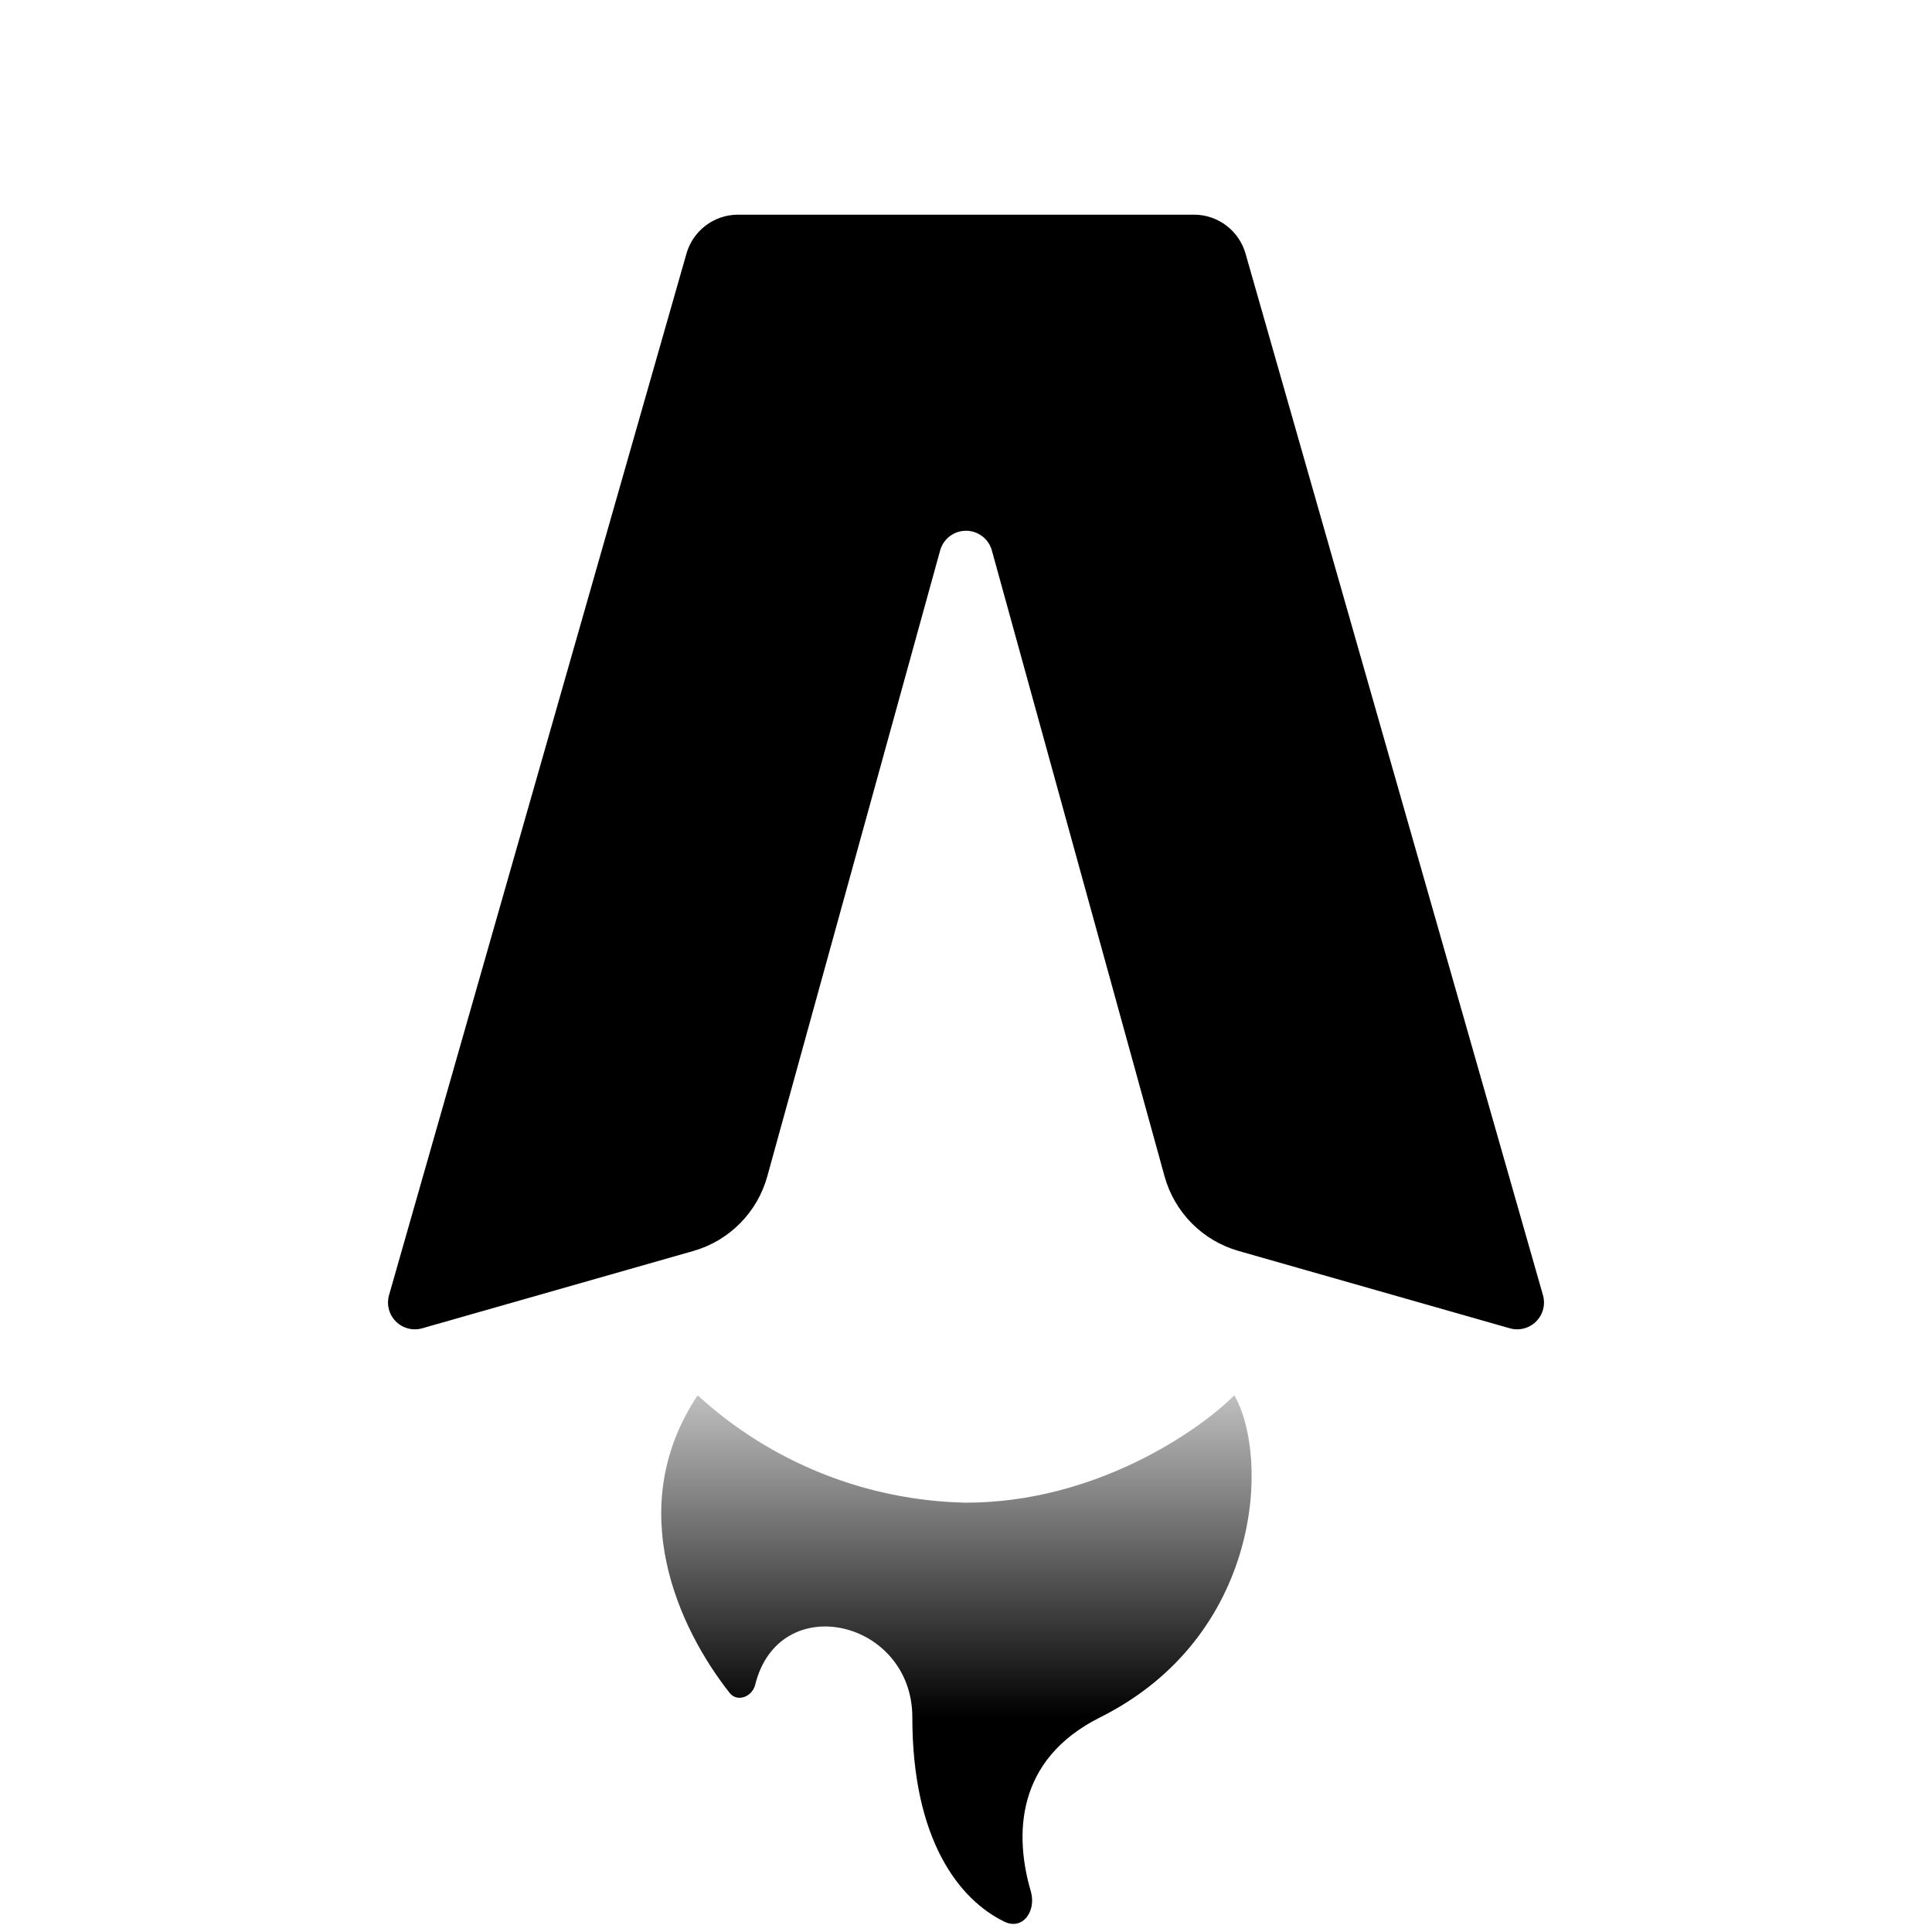
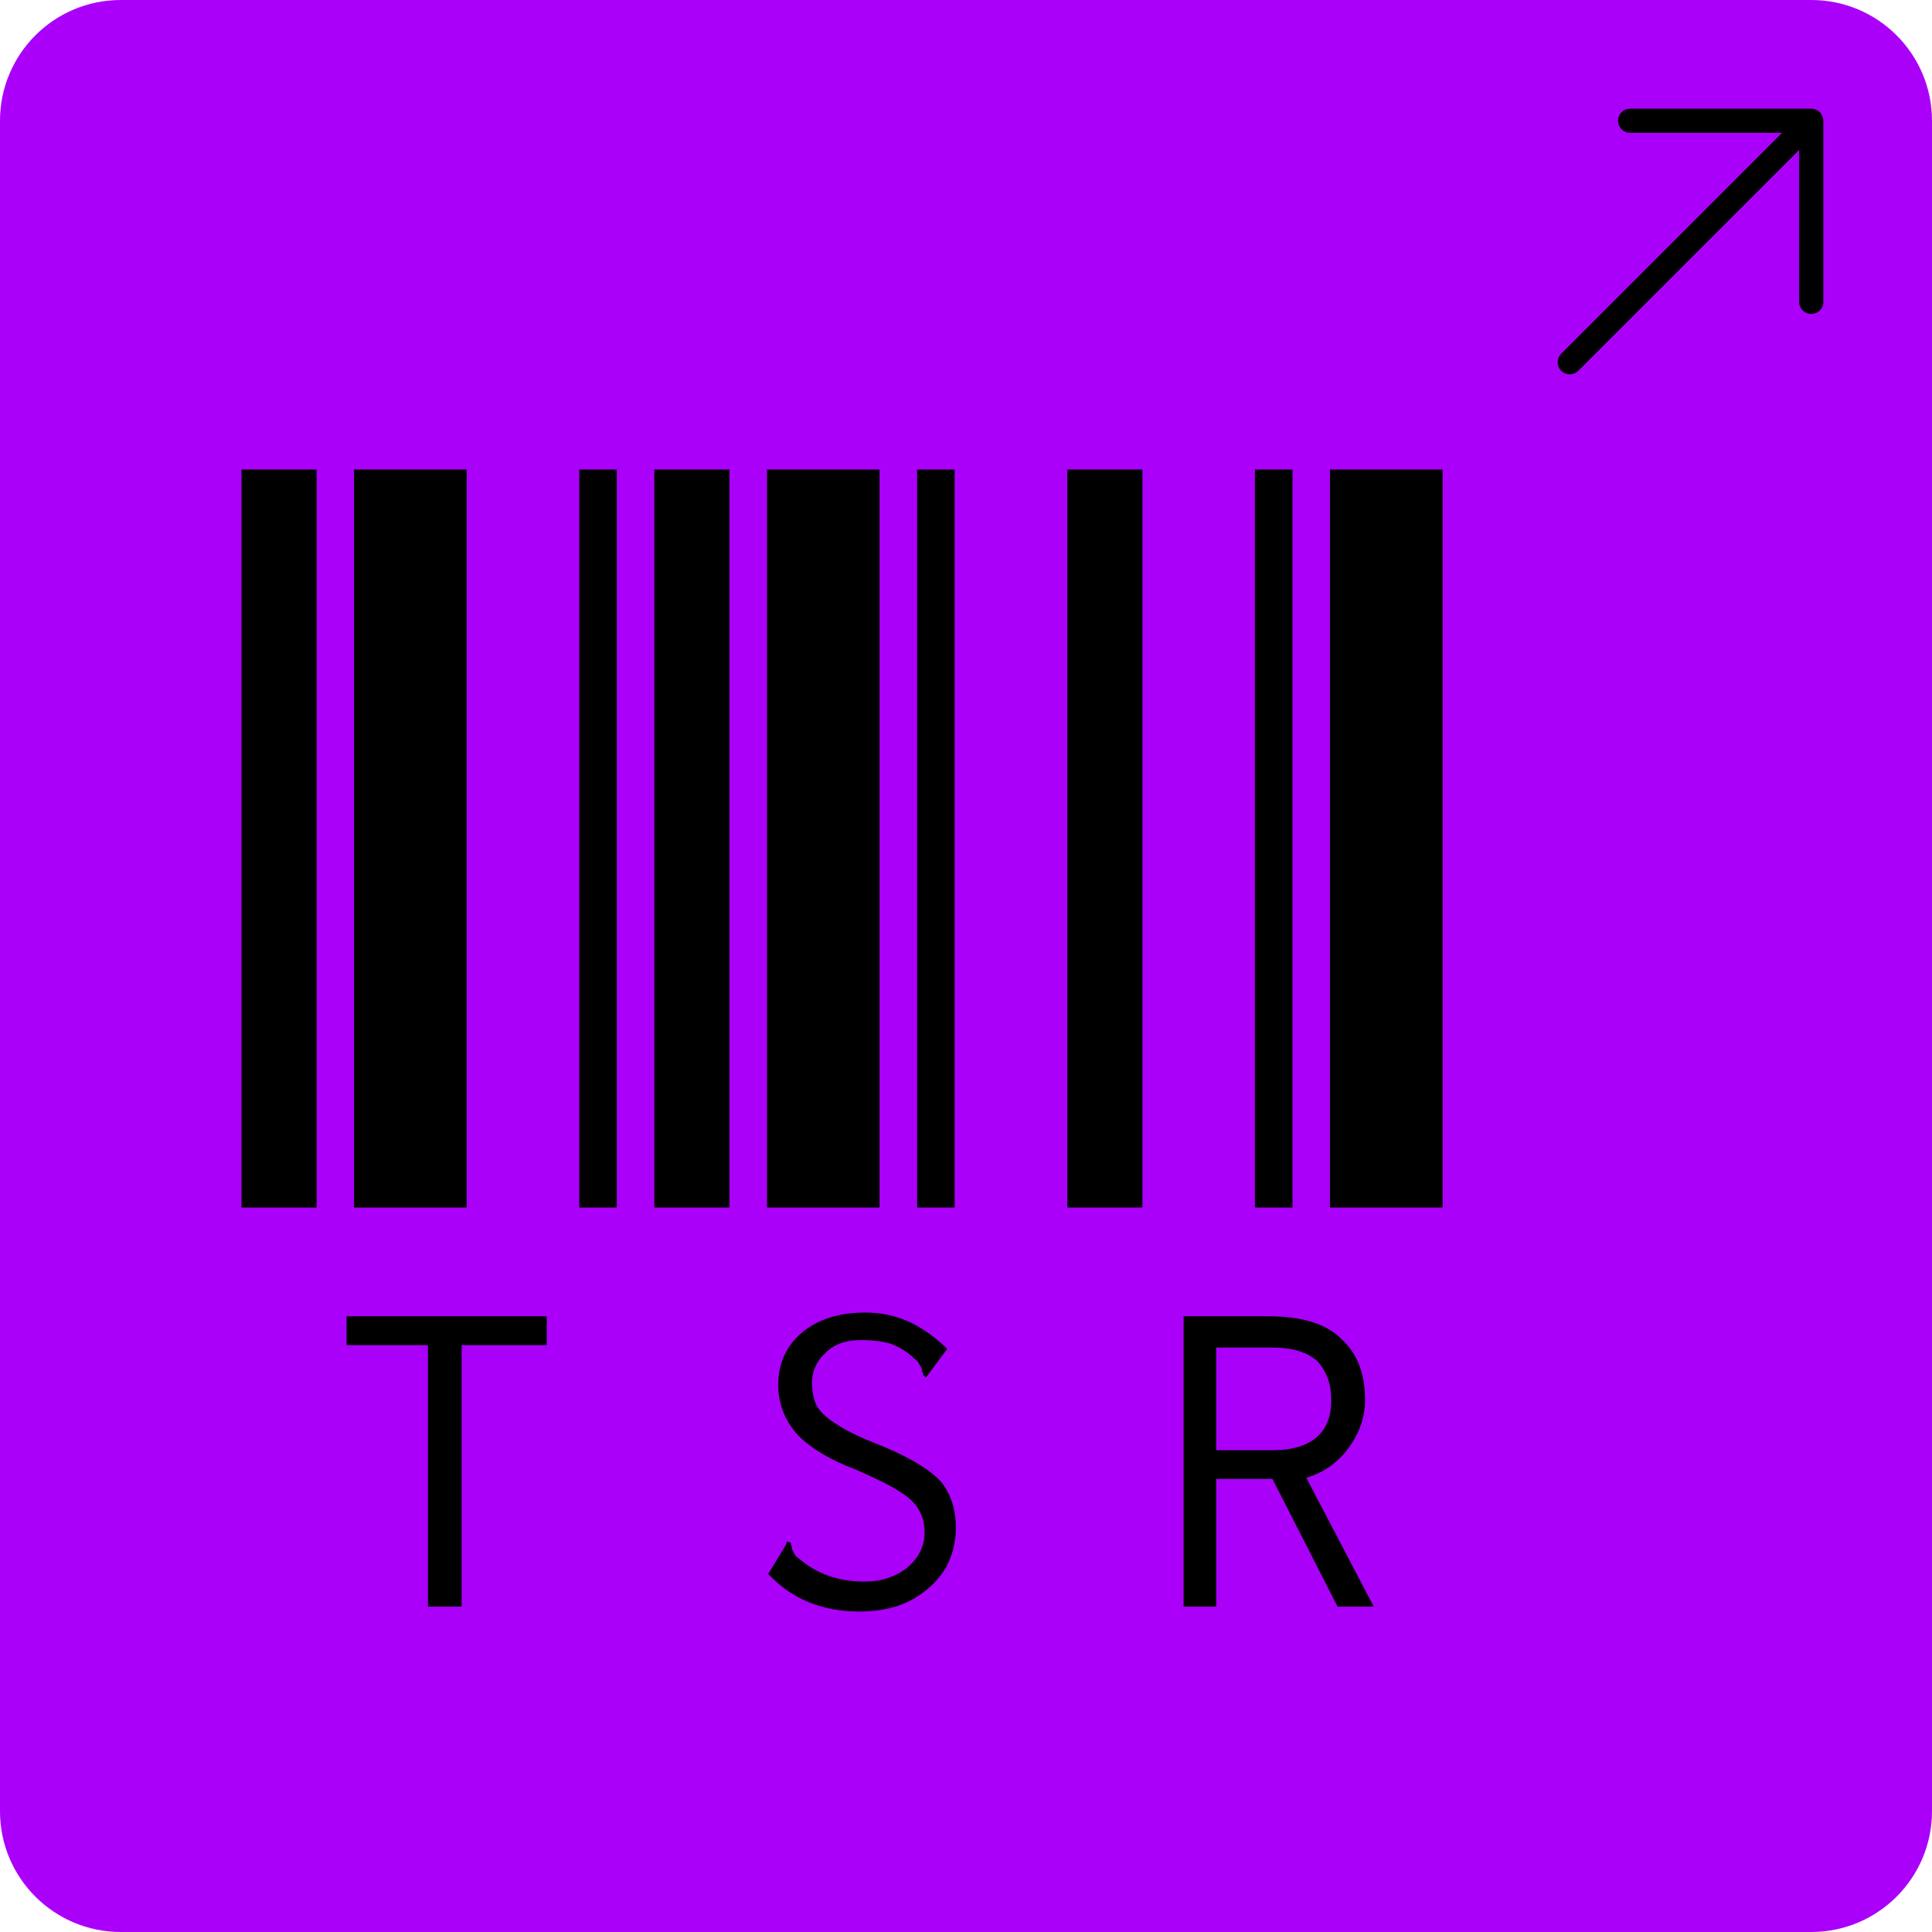
- <svg xmlns="http://www.w3.org/2000/svg" fill="none" viewBox="0 0 36 36">
-   <path fill="#000" d="M22.25 4h-8.5a1 1 0 0 0-.96.73l-5.54 19.4a.5.5 0 0 0 .62.62l5.05-1.44a2 2 0 0 0 1.38-1.4l3.22-11.66a.5.5 0 0 1 .96 0l3.22 11.67a2 2 0 0 0 1.38 1.39l5.05 1.44a.5.5 0 0 0 .62-.62l-5.54-19.4a1 1 0 0 0-.96-.73Z" />
-   <path fill="url(#gradient)" d="M18 28a7.63 7.63 0 0 1-5-2c-1.4 2.1-.35 4.35.6 5.55.14.17.41.07.47-.15.44-1.8 2.93-1.22 2.93.6 0 2.28.87 3.4 1.72 3.81.34.16.59-.2.49-.56-.31-1.05-.29-2.46 1.29-3.25 3-1.5 3.17-4.83 2.5-6-.67.67-2.6 2-5 2Z" />
-   <defs>
-     <linearGradient id="gradient" x1="16" x2="16" y1="32" y2="24" gradientUnits="userSpaceOnUse">
-       <stop stop-color="#000" />
-       <stop offset="1" stop-color="#000" stop-opacity="0" />
-     </linearGradient>
-   </defs>
-   <style>
-     @media (prefers-color-scheme:dark){:root{filter:invert(100%)}}
-   </style>
+ <svg xmlns="http://www.w3.org/2000/svg" width="16" height="16" viewBox="0 0 16 16" fill="none">
+   <rect width="16" height="16" rx="1" fill="#AA00FA" />
+   <path d="M2 10V3.888H2.622V10H2ZM2.932 10V3.888H3.865V10H2.932ZM4.797 10V3.888H5.108V10H4.797ZM3.544 11.14H2.87V10.901H4.528V11.14H3.823V13.305H3.544V11.14ZM5.419 10V3.888H6.041V10H5.419ZM6.352 10V3.888H7.284V10H6.352ZM7.595 10V3.888H7.906V10H7.595ZM7.118 13.346C6.808 13.346 6.556 13.242 6.362 13.035L6.507 12.797L6.518 12.766L6.549 12.776C6.549 12.783 6.552 12.797 6.559 12.818C6.559 12.832 6.566 12.849 6.58 12.87C6.587 12.883 6.6 12.897 6.621 12.911C6.766 13.035 6.946 13.098 7.16 13.098C7.298 13.098 7.415 13.059 7.512 12.984C7.609 12.901 7.657 12.804 7.657 12.694C7.657 12.617 7.64 12.552 7.605 12.497C7.578 12.448 7.526 12.4 7.45 12.352C7.374 12.303 7.257 12.245 7.098 12.175C6.863 12.086 6.694 11.982 6.59 11.865C6.493 11.747 6.445 11.616 6.445 11.471C6.445 11.291 6.511 11.146 6.642 11.036C6.773 10.925 6.949 10.87 7.17 10.87C7.301 10.87 7.426 10.898 7.543 10.953C7.654 11.008 7.754 11.081 7.844 11.171L7.668 11.409L7.647 11.388C7.647 11.381 7.643 11.371 7.636 11.357C7.636 11.336 7.63 11.319 7.616 11.305C7.609 11.285 7.595 11.267 7.574 11.254C7.519 11.198 7.453 11.157 7.377 11.129C7.308 11.108 7.225 11.098 7.129 11.098C7.004 11.098 6.908 11.133 6.839 11.202C6.763 11.271 6.725 11.354 6.725 11.45C6.725 11.526 6.739 11.592 6.766 11.647C6.801 11.702 6.859 11.754 6.942 11.803C7.025 11.858 7.15 11.916 7.315 11.979C7.543 12.075 7.702 12.172 7.792 12.269C7.875 12.372 7.916 12.5 7.916 12.652C7.916 12.77 7.889 12.88 7.833 12.984C7.771 13.087 7.681 13.174 7.564 13.242C7.44 13.312 7.291 13.346 7.118 13.346ZM8.839 10V3.888H9.461V10H8.839ZM10.393 10V3.888H10.704V10H10.393ZM11.014 10V3.888H11.947V10H11.014ZM9.802 10.901H10.507C10.783 10.901 10.983 10.963 11.108 11.088C11.239 11.205 11.305 11.374 11.305 11.595C11.305 11.733 11.26 11.865 11.17 11.989C11.08 12.113 10.963 12.196 10.818 12.238L11.377 13.305H11.077L10.538 12.248H10.072V13.305H9.802V10.901ZM10.538 12.01C10.704 12.01 10.828 11.972 10.911 11.896C10.987 11.827 11.025 11.727 11.025 11.595C11.025 11.464 10.987 11.357 10.911 11.274C10.828 11.198 10.704 11.16 10.538 11.16H10.072V12.01H10.538Z" fill="black" />
+   <path d="M13 3L15 1M15 1H13.5M15 1V2.5" stroke="black" stroke-width="0.2" stroke-linecap="round" stroke-linejoin="round" />
</svg>
